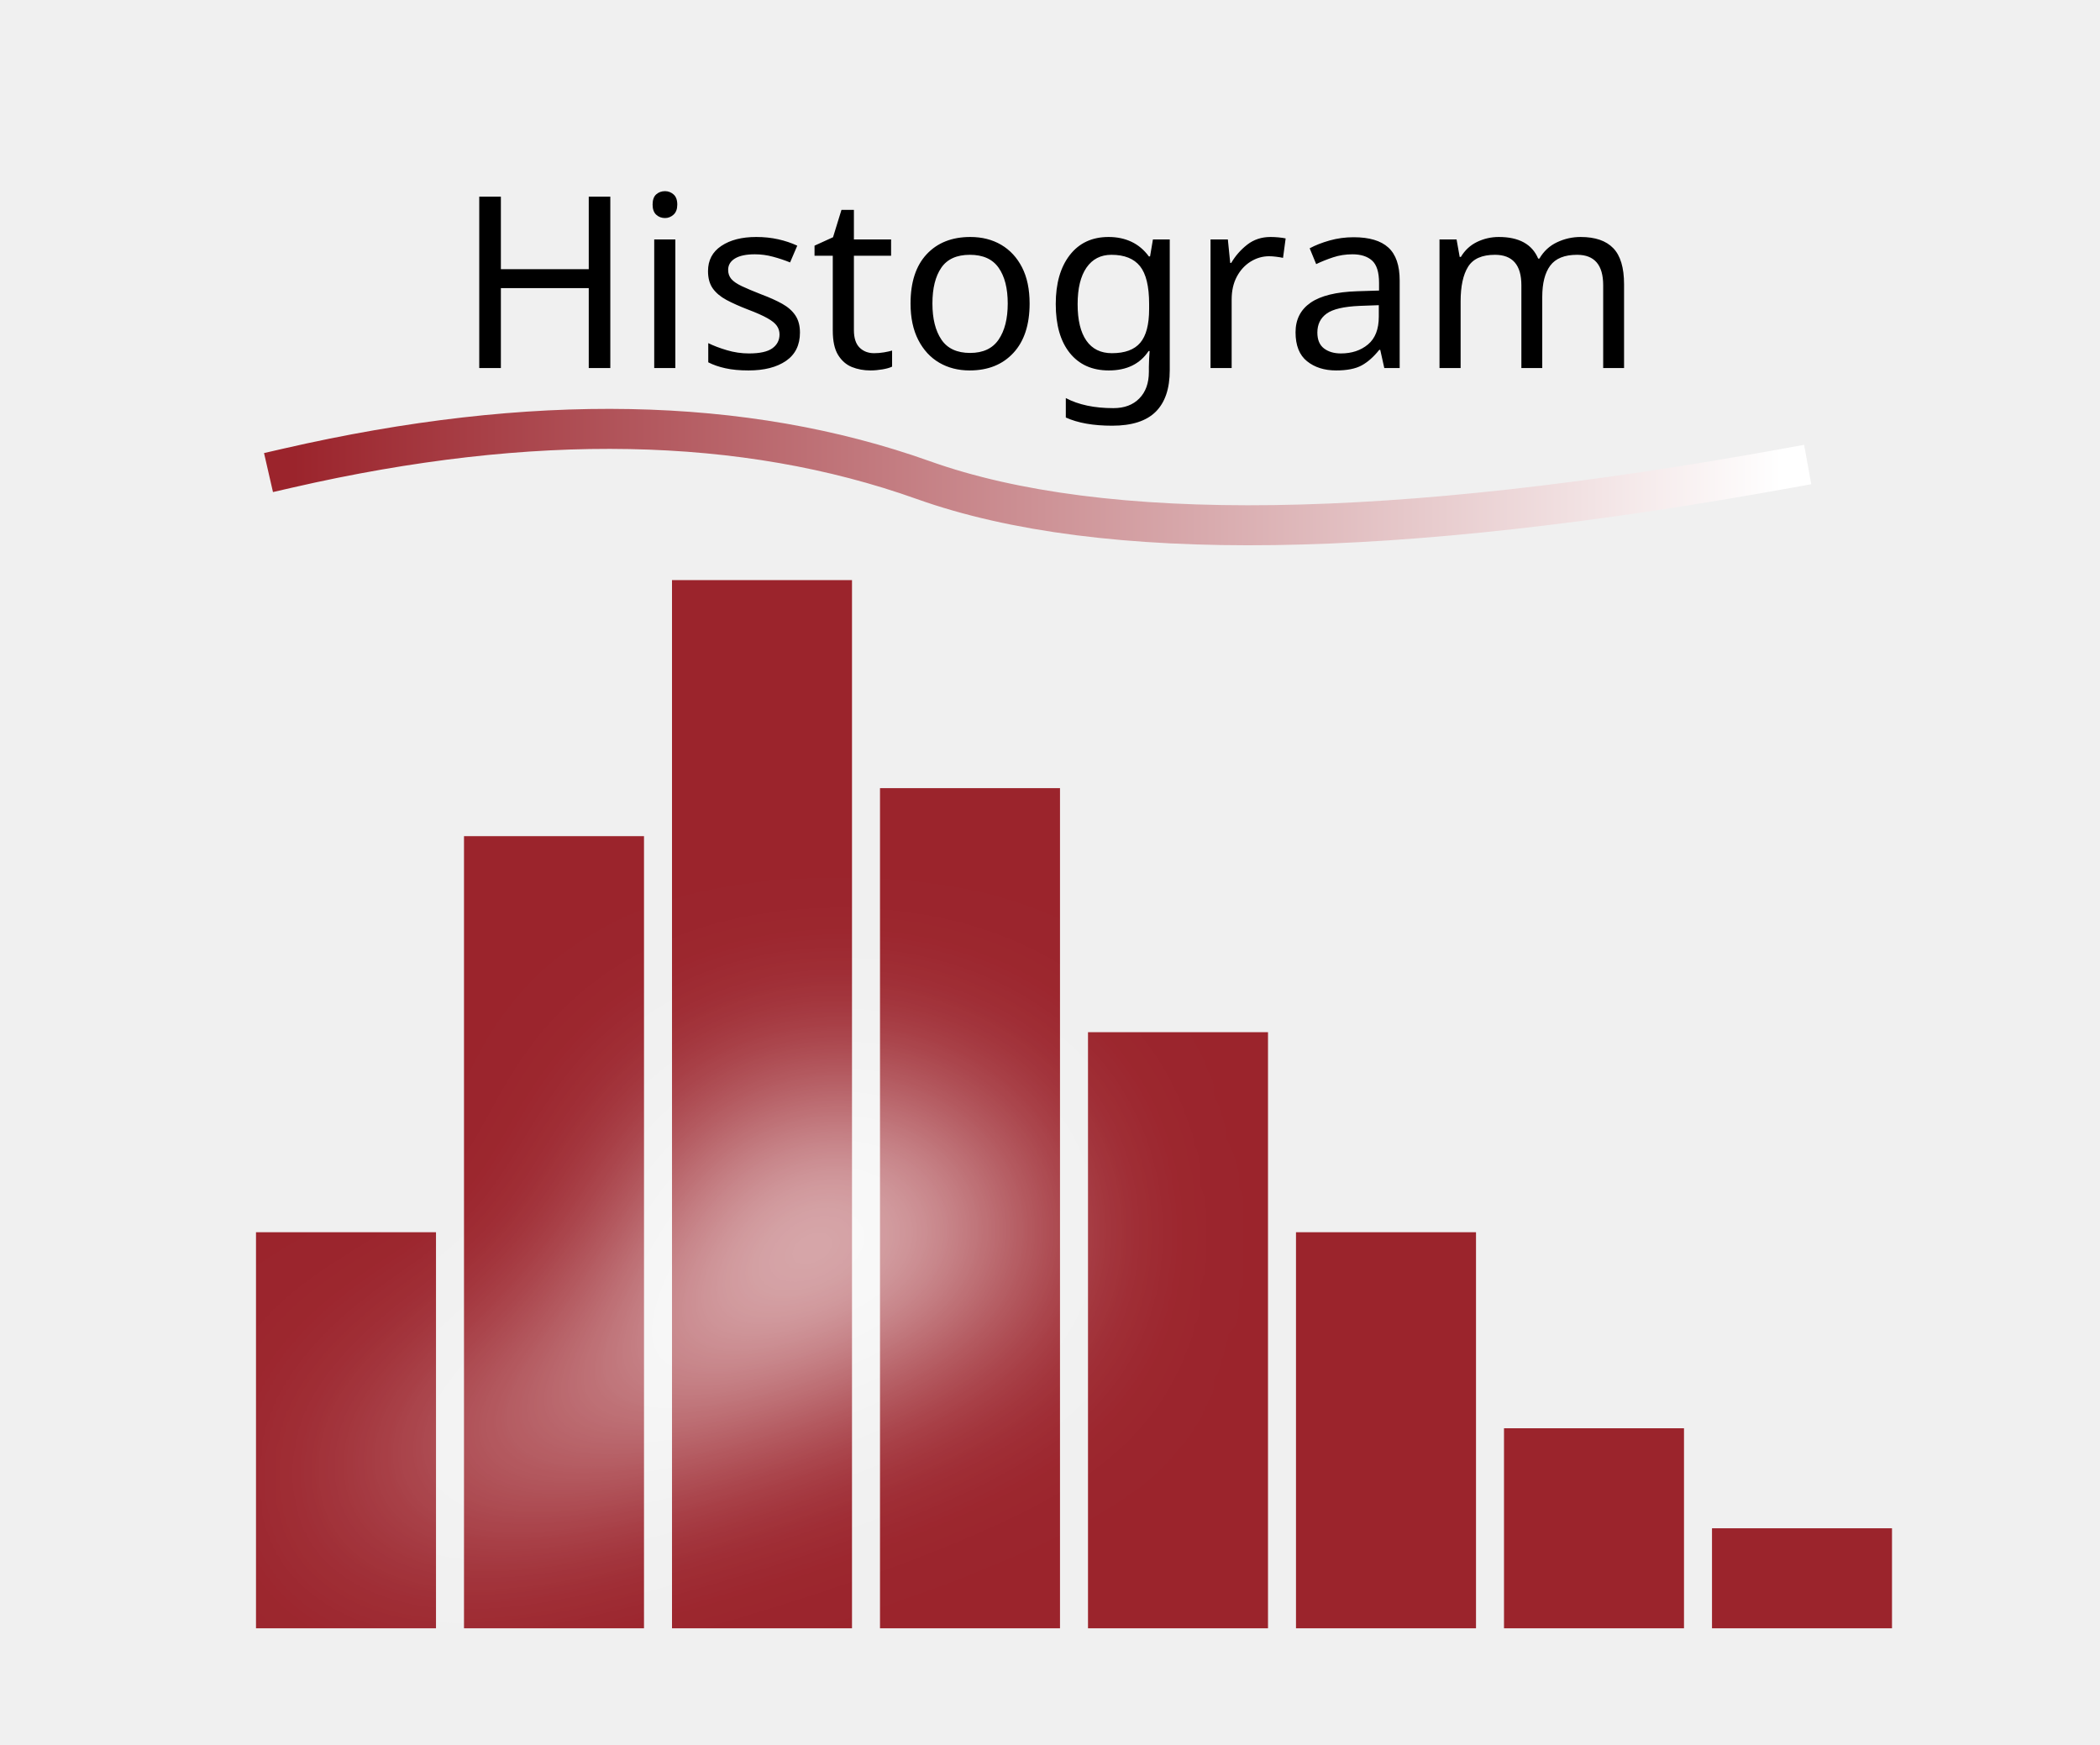
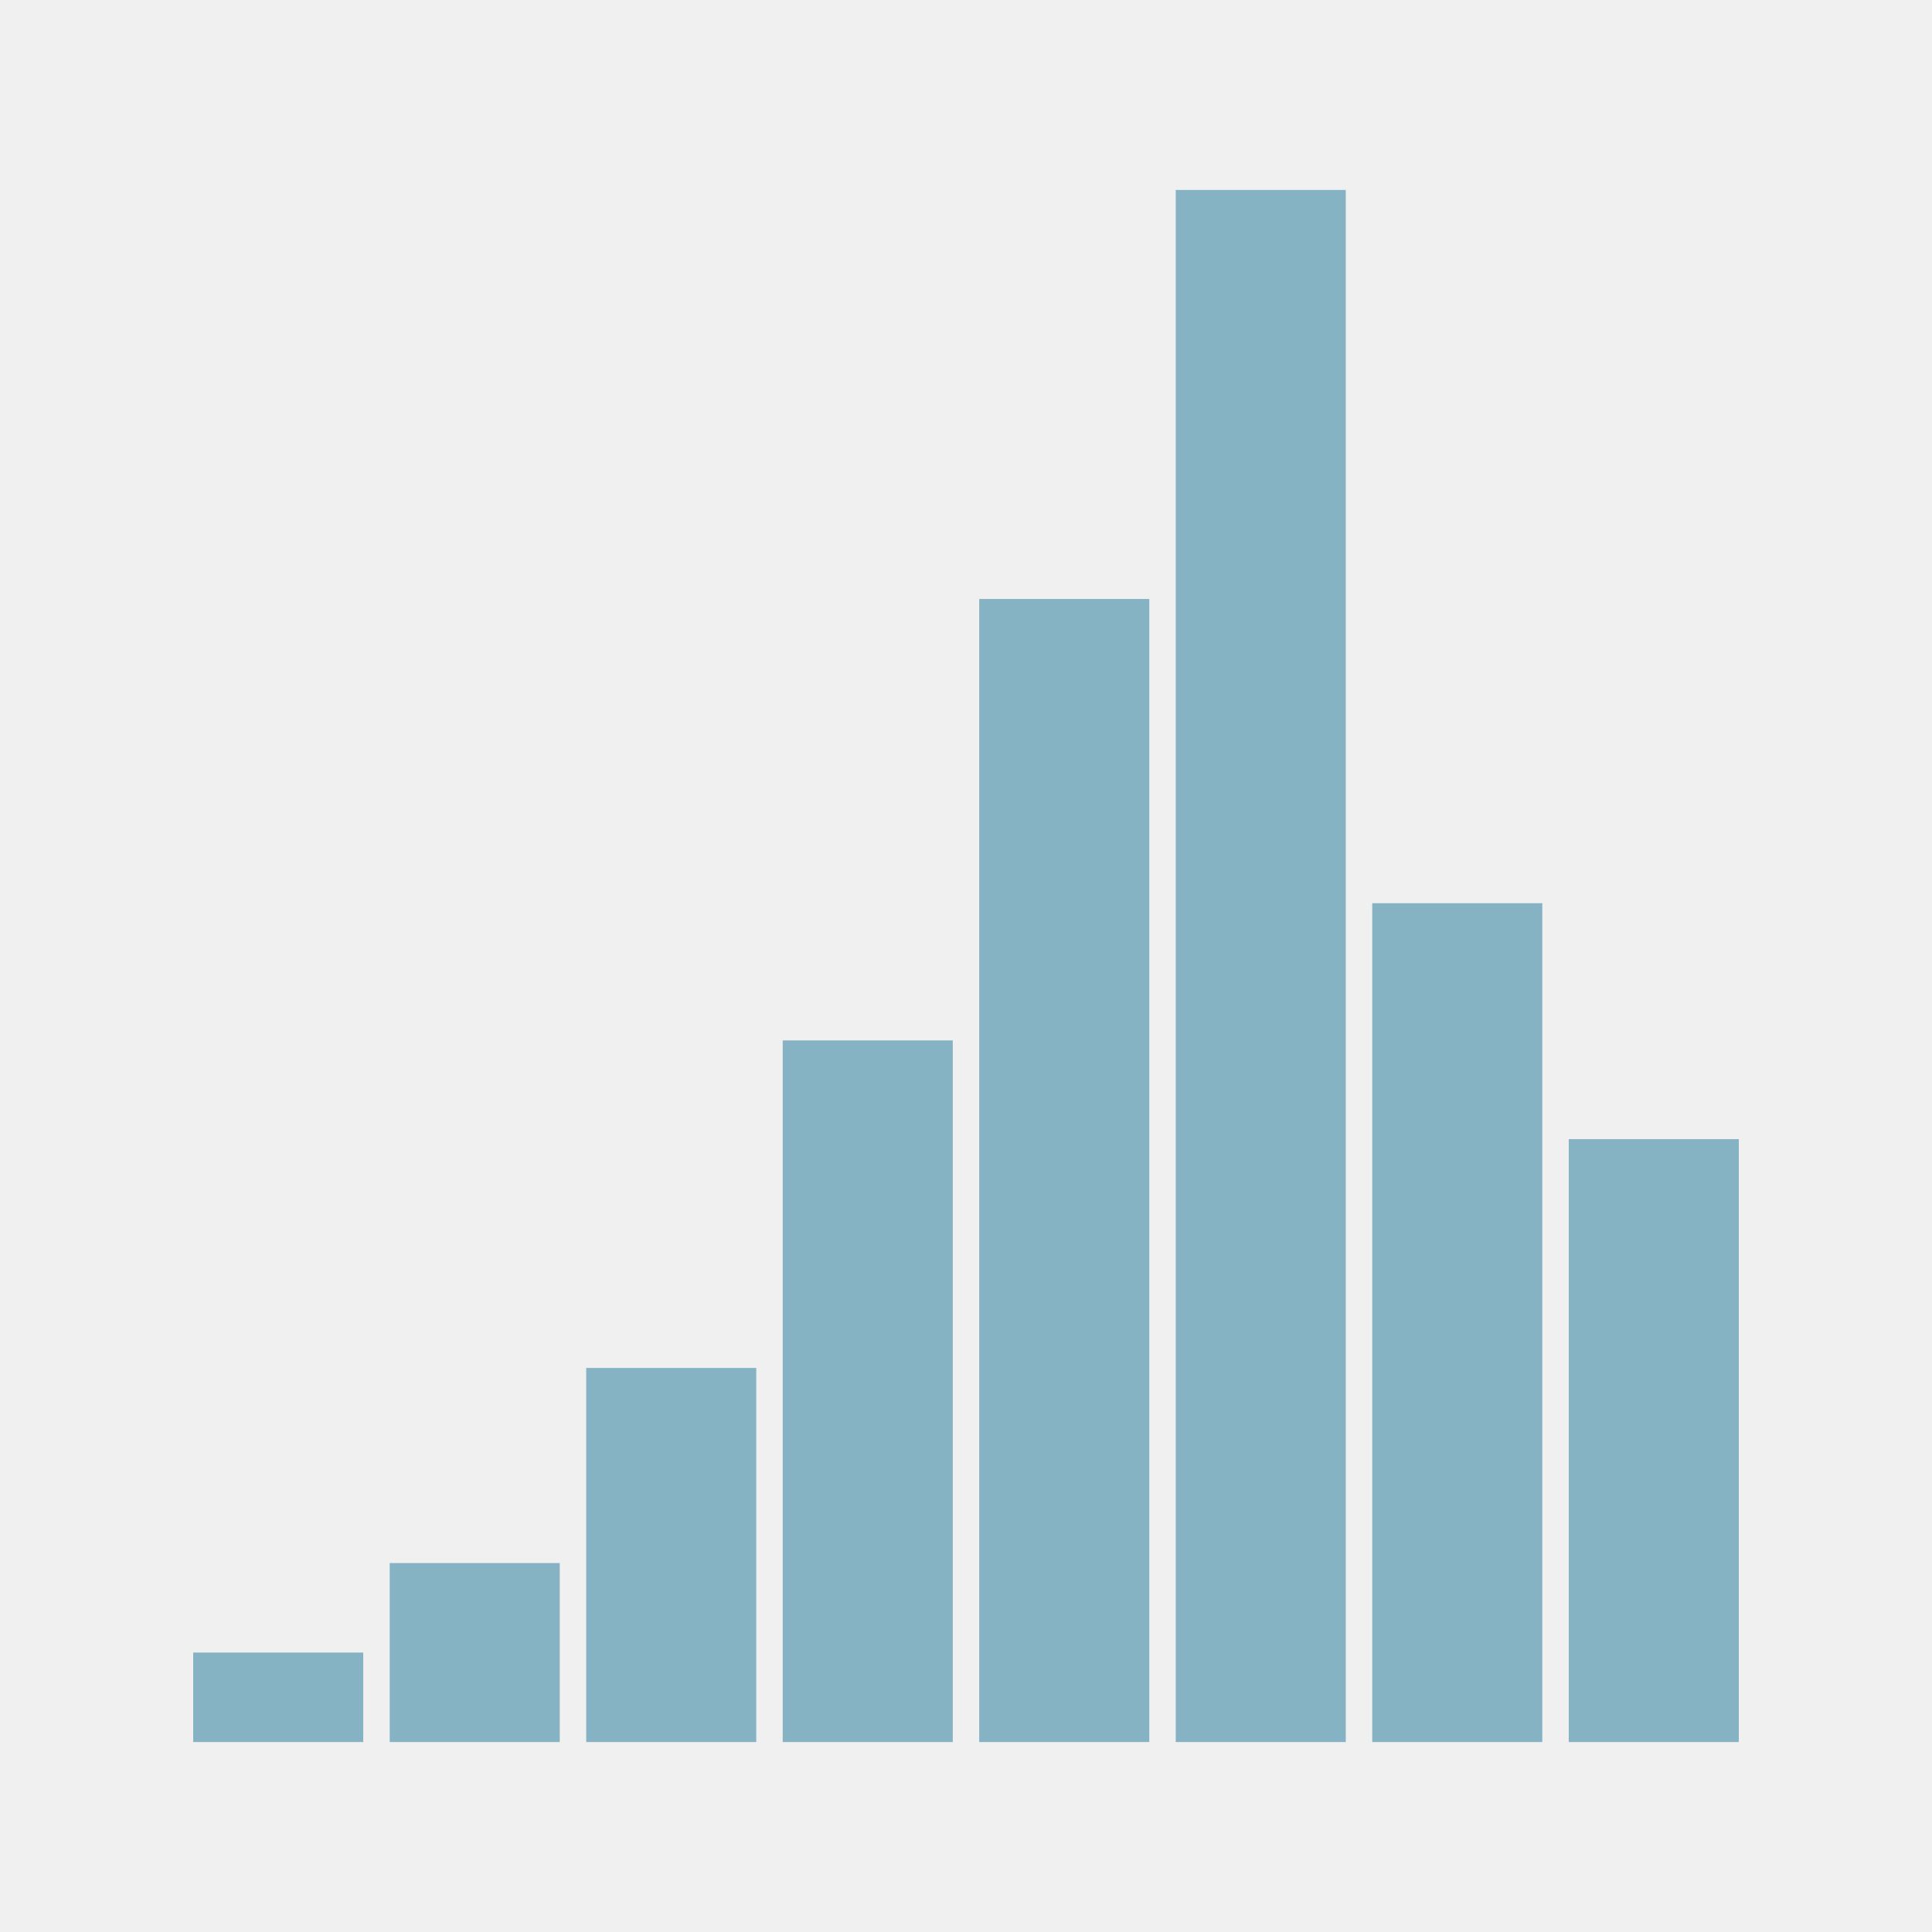
- <svg xmlns="http://www.w3.org/2000/svg" width="525px" height="436px" viewBox="0 0 525 436" version="1.1" style="background: #FFFFFF;">
-   <defs>
-     <rect id="path-1" x="207" y="78" width="485" height="395" rx="9" />
-     <filter x="-8.5%" y="-7.8%" width="116.9%" height="120.8%" filterUnits="objectBoundingBox" id="filter-2">
-       <feMorphology radius="6" operator="dilate" in="SourceAlpha" result="shadowSpreadOuter1" />
-       <feOffset dx="0" dy="10" in="shadowSpreadOuter1" result="shadowOffsetOuter1" />
-       <feGaussianBlur stdDeviation="10" in="shadowOffsetOuter1" result="shadowBlurOuter1" />
-       <feComposite in="shadowBlurOuter1" in2="SourceAlpha" operator="out" result="shadowBlurOuter1" />
-       <feColorMatrix values="0 0 0 0 0   0 0 0 0 0   0 0 0 0 0  0 0 0 0.5 0" type="matrix" in="shadowBlurOuter1" />
-     </filter>
-     <filter x="-39.0%" y="-65.7%" width="177.9%" height="231.4%" filterUnits="objectBoundingBox" id="filter-3">
-       <feGaussianBlur stdDeviation="23" in="SourceGraphic" />
-     </filter>
-     <linearGradient x1="0%" y1="0%" x2="100%" y2="0%" id="linearGradient-4">
-       <stop stop-color="#9B242C" offset="0%" />
-       <stop stop-color="#FFFFFF" offset="100%" />
-     </linearGradient>
-   </defs>
-   <g id="viz-icons-for-EDA" stroke="none" stroke-width="1" fill="none" fill-rule="evenodd">
-     <g id="Histogram" transform="translate(-190, -54)">
-       <text id="title" font-family="Rubik-Regular, Rubik" font-size="60" font-weight="normal" fill="#000000">
-         <tspan x="304" y="146">Histogram</tspan>
-       </text>
-       <g id="plot-elements" transform="translate(254, 199)" fill="#9B242C">
-         <polygon id="Bar_1_1" points="0 262 0 163 45 163 45 262" />
-         <polygon id="Bar_1_2" points="52 262 52 64 97 64 97 262" />
-         <polygon id="Bar_1_3" points="104 262 104 0 149 0 149 262" />
-         <polygon id="Bar_1_4" points="156 262 156 52 201 52 201 262" />
-         <polygon id="Bar_1_5" points="208 262 208 113 253 113 253 262" />
-         <polygon id="Bar_1_6" points="260 262 260 163 305 163 305 262" />
-         <polygon id="Bar_1_7" points="312 262 312 212 357 212 357 262" />
-         <polygon id="Bar_1_7" points="364 262 364 237 409 237 409 262" />
-       </g>
-       <path d="M276.5,431 C303.562,431 449,391.972 449,368.5 C449,345.028 427.062,326 400,326 C372.938,326 351,345.028 351,368.5 C351,391.972 249.438,431 276.5,431 Z" id="Oval" fill="#FFFFFF" opacity="0.69" filter="url(#filter-3)" />
-       <path d="M262,171 C322.989,157 375.928,158 420.819,174 C465.709,190 537.769,189 637,171" id="Line" stroke="url(#linearGradient-4)" stroke-width="10" stroke-linecap="square" />
-     </g>
+ <svg xmlns="http://www.w3.org/2000/svg" version="1.1" id="Layer_1" x="0px" y="0px" viewBox="0 0 500 500" style="enable-background:new 0 0 500 500;" xml:space="preserve">
+   <style type="text/css">	
+ 	
+     .primary-fill{fill:#85B3C3;}
+ 	.primary-stroke{stroke:#85B3C3;}
+ 	.secondary-fill{fill:#508E9D;}
+ 	.secondary-stroke{stroke:#508E9D;}
+ 	
+ 	.bar{fill-rule:evenodd;clip-rule:evenodd;}
+ </style>
+   <g class="primary-fill">
+     <polygon id="Bar_1_1_00000158724296834961030700000001810821624615933837_" class="bar" points="50,450.84 50,427.68 94.01,427.68    94.01,450.84  " />
+     <polygon id="Bar_1_2_00000163752550027795275080000008671219441195112624_" class="bar" points="100.856,450.84 100.856,404.519    144.866,404.519 144.866,450.84  " />
+     <polygon id="Bar_1_3_00000121267347112862475860000017727987720174827187_" class="bar" points="151.711,450.84 151.711,354.018    195.721,354.018 195.721,450.84  " />
+     <polygon id="Bar_1_4_00000106866135554065846870000004227265979834416535_" class="bar" points="202.567,450.84 202.567,269.26    246.577,269.26 246.577,450.84  " />
+     <polygon id="Bar_1_5_00000022553149785444195680000011683108483017037983_" class="bar" points="253.423,450.84 253.423,155.012    297.433,155.012 297.433,450.84  " />
+     <polygon id="Bar_1_6_00000116197441598282369340000002779051165028743095_" class="bar" points="304.279,450.84 304.279,49.16    348.289,49.16 348.289,450.84  " />
+     <polygon id="Bar_1_7_00000101785806932407165260000003910997488591449493_" class="bar" points="355.134,450.84 355.134,233.748    399.144,233.748 399.144,450.84  " />
+     <polygon id="Bar_1_7_00000139996017677963213860000004681298605914236596_" class="bar" points="405.99,450.84 405.99,294.808    450,294.808 450,450.84  " />
  </g>
</svg>
